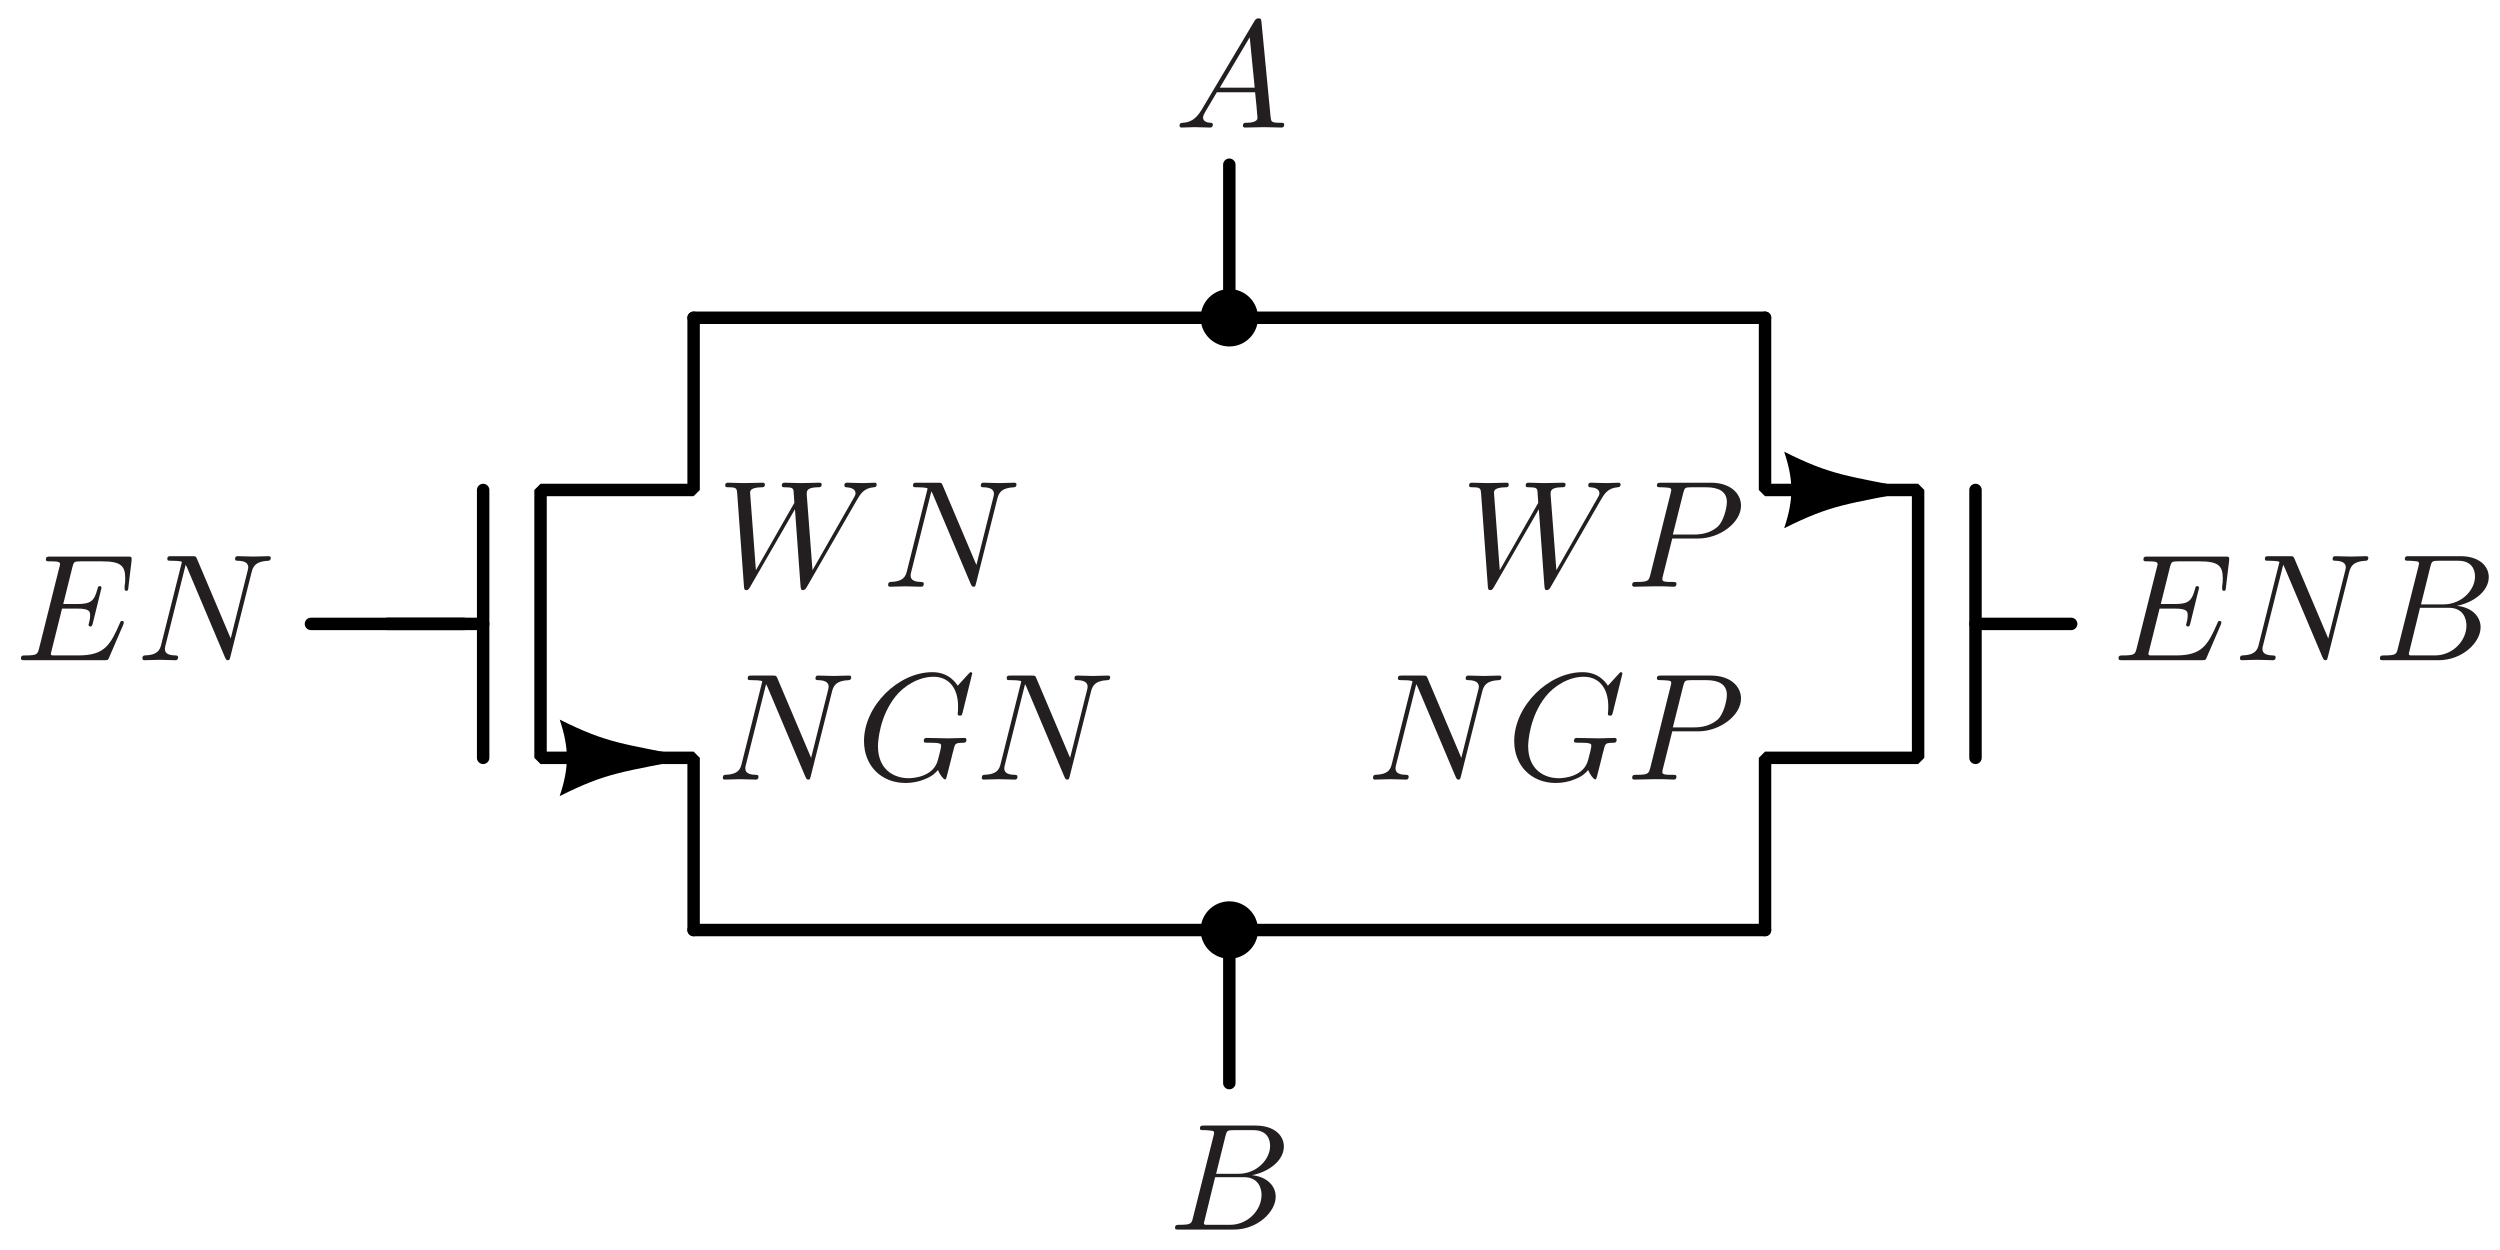
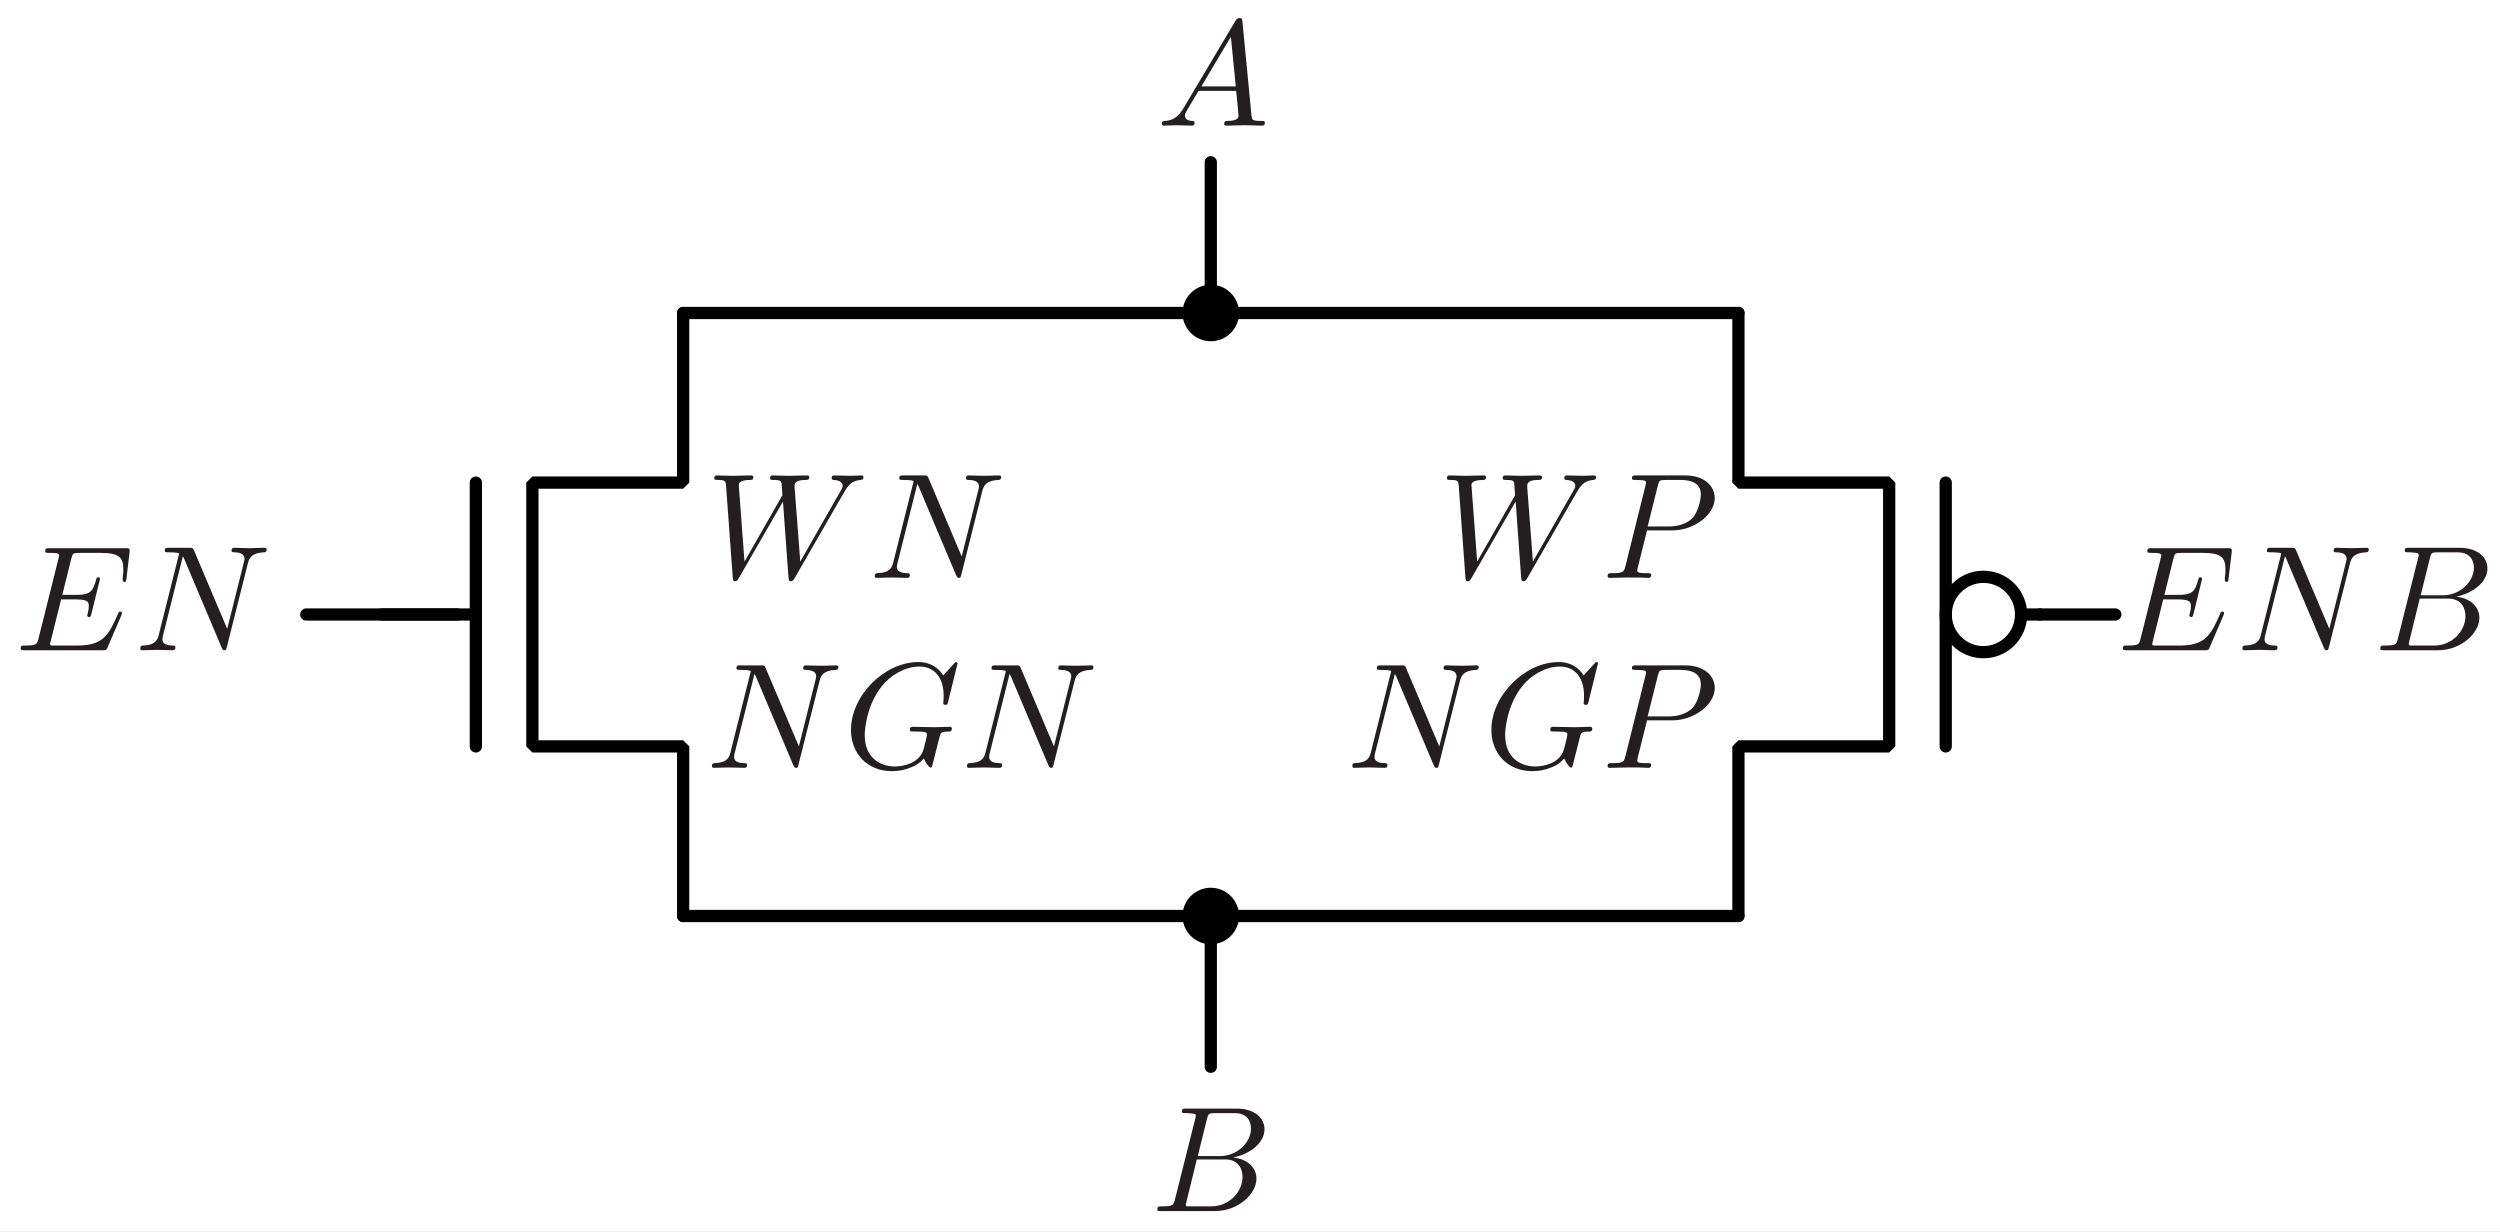
- <svg xmlns="http://www.w3.org/2000/svg" xmlns:xlink="http://www.w3.org/1999/xlink" width="196pt" height="98pt" viewBox="0 0 196 98" version="1.1">
+ <svg xmlns="http://www.w3.org/2000/svg" xmlns:xlink="http://www.w3.org/1999/xlink" width="199pt" height="98pt" viewBox="0 0 199 98" version="1.1">
  <rect width="100%" height="100%" fill="white" />
  <defs>
    <g>
      <symbol overflow="visible" id="glyph0-0">
        <path style="stroke:none;" d="" />
      </symbol>
      <symbol overflow="visible" id="glyph0-1">
        <path style="stroke:none;" d="M 10.969 -6.781 C 11.266 -7.297 11.547 -7.734 12.297 -7.797 C 12.406 -7.812 12.531 -7.812 12.531 -8.031 C 12.531 -8.078 12.484 -8.156 12.391 -8.156 C 12.094 -8.156 11.766 -8.125 11.469 -8.125 C 11.062 -8.125 10.609 -8.156 10.219 -8.156 C 10.141 -8.156 10 -8.156 10 -7.938 C 10 -7.812 10.094 -7.797 10.172 -7.797 C 10.453 -7.781 10.875 -7.688 10.875 -7.328 C 10.875 -7.203 10.812 -7.094 10.719 -6.938 L 7.5 -1.297 L 7.047 -7.234 C 7.047 -7.469 7.016 -7.781 7.891 -7.797 C 8.094 -7.797 8.219 -7.797 8.219 -8.031 C 8.219 -8.156 8.078 -8.156 8.031 -8.156 C 7.547 -8.156 7.047 -8.125 6.578 -8.125 C 6.297 -8.125 5.594 -8.156 5.312 -8.156 C 5.25 -8.156 5.094 -8.156 5.094 -7.922 C 5.094 -7.797 5.219 -7.797 5.375 -7.797 C 5.906 -7.797 5.984 -7.719 6.016 -7.5 L 6.078 -6.578 L 3.062 -1.297 L 2.609 -7.359 C 2.609 -7.5 2.609 -7.781 3.516 -7.797 C 3.641 -7.797 3.766 -7.797 3.766 -8.031 C 3.766 -8.156 3.625 -8.156 3.594 -8.156 C 3.125 -8.156 2.625 -8.125 2.125 -8.125 C 1.703 -8.125 1.281 -8.156 0.875 -8.156 C 0.812 -8.156 0.656 -8.156 0.656 -7.938 C 0.656 -7.797 0.766 -7.797 0.953 -7.797 C 1.547 -7.797 1.562 -7.688 1.594 -7.344 L 2.125 -0.047 C 2.141 0.172 2.156 0.266 2.312 0.266 C 2.469 0.266 2.5 0.188 2.609 0.016 L 6.125 -6.078 L 6.562 -0.047 C 6.594 0.203 6.609 0.266 6.75 0.266 C 6.906 0.266 6.984 0.141 7.047 0.031 Z M 10.969 -6.781 " />
      </symbol>
      <symbol overflow="visible" id="glyph0-2">
        <path style="stroke:none;" d="M 9.031 -6.906 C 9.156 -7.391 9.375 -7.75 10.328 -7.797 C 10.391 -7.797 10.531 -7.812 10.531 -8.031 C 10.531 -8.047 10.531 -8.156 10.375 -8.156 C 9.984 -8.156 9.562 -8.125 9.172 -8.125 C 8.766 -8.125 8.344 -8.156 7.953 -8.156 C 7.875 -8.156 7.734 -8.156 7.734 -7.922 C 7.734 -7.797 7.859 -7.797 7.953 -7.797 C 8.625 -7.781 8.766 -7.531 8.766 -7.266 C 8.766 -7.234 8.734 -7.047 8.719 -7.016 L 7.391 -1.703 L 4.75 -7.938 C 4.656 -8.156 4.641 -8.156 4.359 -8.156 L 2.766 -8.156 C 2.516 -8.156 2.422 -8.156 2.422 -7.922 C 2.422 -7.797 2.516 -7.797 2.75 -7.797 C 2.812 -7.797 3.562 -7.797 3.562 -7.688 L 1.953 -1.266 C 1.844 -0.781 1.641 -0.406 0.672 -0.375 C 0.594 -0.375 0.469 -0.359 0.469 -0.125 C 0.469 -0.047 0.531 0 0.625 0 C 1 0 1.422 -0.031 1.812 -0.031 C 2.219 -0.031 2.656 0 3.047 0 C 3.109 0 3.266 0 3.266 -0.234 C 3.266 -0.359 3.156 -0.375 3.031 -0.375 C 2.328 -0.391 2.234 -0.656 2.234 -0.891 C 2.234 -0.984 2.25 -1.047 2.281 -1.172 L 3.859 -7.484 C 3.906 -7.406 3.906 -7.391 3.969 -7.266 L 6.938 -0.234 C 7.031 -0.031 7.062 0 7.172 0 C 7.297 0 7.297 -0.031 7.359 -0.25 Z M 9.031 -6.906 " />
      </symbol>
      <symbol overflow="visible" id="glyph0-3">
        <path style="stroke:none;" d="M 9.078 -8.312 C 9.078 -8.344 9.062 -8.422 8.953 -8.422 C 8.922 -8.422 8.906 -8.422 8.781 -8.281 L 7.938 -7.359 C 7.828 -7.531 7.281 -8.422 5.953 -8.422 C 3.281 -8.422 0.594 -5.781 0.594 -3.016 C 0.594 -1.109 1.922 0.266 3.859 0.266 C 4.391 0.266 4.922 0.156 5.359 -0.031 C 5.953 -0.266 6.188 -0.516 6.391 -0.75 C 6.5 -0.453 6.812 -0.016 6.938 -0.016 C 7 -0.016 7.016 -0.047 7.016 -0.062 C 7.047 -0.078 7.156 -0.531 7.219 -0.781 L 7.453 -1.703 C 7.5 -1.906 7.547 -2.109 7.609 -2.312 C 7.734 -2.859 7.75 -2.875 8.422 -2.891 C 8.484 -2.891 8.625 -2.906 8.625 -3.125 C 8.625 -3.219 8.562 -3.266 8.469 -3.266 C 8.188 -3.266 7.484 -3.234 7.203 -3.234 C 6.844 -3.234 5.906 -3.266 5.531 -3.266 C 5.422 -3.266 5.281 -3.266 5.281 -3.031 C 5.281 -2.891 5.375 -2.891 5.641 -2.891 C 5.656 -2.891 6 -2.891 6.281 -2.875 C 6.594 -2.828 6.641 -2.797 6.641 -2.641 C 6.641 -2.531 6.516 -2 6.391 -1.547 C 6.062 -0.234 4.5 -0.109 4.094 -0.109 C 2.938 -0.109 1.688 -0.781 1.688 -2.625 C 1.688 -2.984 1.812 -4.953 3.062 -6.516 C 3.703 -7.328 4.859 -8.062 6.047 -8.062 C 7.266 -8.062 7.969 -7.141 7.969 -5.75 C 7.969 -5.266 7.938 -5.266 7.938 -5.141 C 7.938 -5.016 8.062 -5.016 8.109 -5.016 C 8.266 -5.016 8.266 -5.047 8.328 -5.266 Z M 9.078 -8.312 " />
      </symbol>
      <symbol overflow="visible" id="glyph0-4">
        <path style="stroke:none;" d="M 8.469 -2.781 C 8.484 -2.844 8.516 -2.922 8.516 -2.953 C 8.516 -2.969 8.516 -3.078 8.375 -3.078 C 8.266 -3.078 8.25 -3.016 8.219 -2.938 C 7.453 -1.172 7 -0.375 4.953 -0.375 L 3.219 -0.375 C 3.047 -0.375 3.031 -0.375 2.953 -0.375 C 2.828 -0.391 2.797 -0.406 2.797 -0.5 C 2.797 -0.531 2.797 -0.562 2.859 -0.781 L 3.672 -4.047 L 4.859 -4.047 C 5.875 -4.047 5.875 -3.797 5.875 -3.484 C 5.875 -3.406 5.875 -3.266 5.781 -2.906 C 5.766 -2.844 5.75 -2.812 5.75 -2.766 C 5.75 -2.719 5.797 -2.641 5.906 -2.641 C 6 -2.641 6.031 -2.703 6.078 -2.875 L 6.766 -5.672 C 6.766 -5.75 6.703 -5.812 6.625 -5.812 C 6.516 -5.812 6.484 -5.734 6.453 -5.594 C 6.203 -4.688 5.984 -4.406 4.891 -4.406 L 3.766 -4.406 L 4.484 -7.297 C 4.594 -7.703 4.609 -7.75 5.125 -7.75 L 6.812 -7.75 C 8.266 -7.75 8.625 -7.406 8.625 -6.438 C 8.625 -6.141 8.625 -6.125 8.578 -5.797 C 8.578 -5.719 8.578 -5.641 8.578 -5.578 C 8.578 -5.516 8.609 -5.438 8.719 -5.438 C 8.844 -5.438 8.859 -5.516 8.875 -5.734 L 9.125 -7.812 C 9.156 -8.125 9.094 -8.125 8.797 -8.125 L 2.766 -8.125 C 2.516 -8.125 2.406 -8.125 2.406 -7.891 C 2.406 -7.75 2.516 -7.75 2.734 -7.75 C 3.172 -7.75 3.516 -7.75 3.516 -7.547 C 3.516 -7.5 3.516 -7.469 3.453 -7.25 L 1.875 -0.938 C 1.75 -0.469 1.734 -0.375 0.781 -0.375 C 0.578 -0.375 0.453 -0.375 0.453 -0.141 C 0.453 0 0.562 0 0.781 0 L 7 0 C 7.266 0 7.281 -0.016 7.359 -0.203 Z M 8.469 -2.781 " />
      </symbol>
      <symbol overflow="visible" id="glyph0-5">
        <path style="stroke:none;" d="M 1.906 -0.938 C 1.797 -0.469 1.766 -0.375 0.828 -0.375 C 0.625 -0.375 0.5 -0.375 0.5 -0.125 C 0.5 0 0.609 0 0.828 0 L 5.094 0 C 6.984 0 8.391 -1.406 8.391 -2.578 C 8.391 -3.438 7.703 -4.141 6.531 -4.266 C 7.781 -4.5 9.031 -5.375 9.031 -6.516 C 9.031 -7.406 8.25 -8.156 6.812 -8.156 L 2.797 -8.156 C 2.562 -8.156 2.453 -8.156 2.453 -7.922 C 2.453 -7.797 2.562 -7.797 2.781 -7.797 C 2.812 -7.797 3.031 -7.797 3.234 -7.766 C 3.453 -7.75 3.562 -7.734 3.562 -7.578 C 3.562 -7.531 3.547 -7.5 3.516 -7.344 Z M 3.719 -4.375 L 4.453 -7.344 C 4.562 -7.75 4.594 -7.797 5.109 -7.797 L 6.641 -7.797 C 7.703 -7.797 7.953 -7.094 7.953 -6.562 C 7.953 -5.516 6.922 -4.375 5.469 -4.375 Z M 3.172 -0.375 C 3.016 -0.375 2.984 -0.375 2.922 -0.375 C 2.797 -0.391 2.766 -0.406 2.766 -0.5 C 2.766 -0.531 2.766 -0.562 2.828 -0.781 L 3.641 -4.109 L 5.906 -4.109 C 7.047 -4.109 7.281 -3.234 7.281 -2.719 C 7.281 -1.531 6.219 -0.375 4.812 -0.375 Z M 3.172 -0.375 " />
      </symbol>
      <symbol overflow="visible" id="glyph0-6">
        <path style="stroke:none;" d="M 3.625 -3.781 L 5.656 -3.781 C 7.344 -3.781 9.016 -5.016 9.016 -6.359 C 9.016 -7.281 8.219 -8.156 6.656 -8.156 L 2.781 -8.156 C 2.562 -8.156 2.422 -8.156 2.422 -7.938 C 2.422 -7.797 2.531 -7.797 2.766 -7.797 C 2.922 -7.797 3.141 -7.781 3.281 -7.766 C 3.484 -7.75 3.547 -7.703 3.547 -7.578 C 3.547 -7.531 3.531 -7.5 3.5 -7.344 L 1.906 -0.938 C 1.781 -0.469 1.75 -0.375 0.812 -0.375 C 0.609 -0.375 0.484 -0.375 0.484 -0.141 C 0.484 0 0.625 0 0.656 0 C 0.984 0 1.844 -0.031 2.172 -0.031 C 2.422 -0.031 2.688 -0.031 2.938 -0.031 C 3.203 -0.031 3.469 0 3.719 0 C 3.797 0 3.953 0 3.953 -0.234 C 3.953 -0.375 3.844 -0.375 3.625 -0.375 C 3.172 -0.375 2.844 -0.375 2.844 -0.578 C 2.844 -0.656 2.875 -0.719 2.875 -0.781 Z M 4.484 -7.344 C 4.594 -7.75 4.609 -7.797 5.125 -7.797 L 6.281 -7.797 C 7.266 -7.797 7.906 -7.469 7.906 -6.641 C 7.906 -6.188 7.656 -5.156 7.203 -4.719 C 6.594 -4.188 5.875 -4.094 5.359 -4.094 L 3.672 -4.094 Z M 4.484 -7.344 " />
      </symbol>
      <symbol overflow="visible" id="glyph0-7">
        <path style="stroke:none;" d="M 2.141 -1.375 C 1.656 -0.578 1.188 -0.406 0.672 -0.375 C 0.531 -0.359 0.422 -0.359 0.422 -0.125 C 0.422 -0.062 0.484 0 0.578 0 C 0.891 0 1.266 -0.031 1.609 -0.031 C 2 -0.031 2.422 0 2.797 0 C 2.875 0 3.031 0 3.031 -0.234 C 3.031 -0.359 2.922 -0.375 2.828 -0.375 C 2.562 -0.391 2.266 -0.484 2.266 -0.781 C 2.266 -0.938 2.344 -1.062 2.438 -1.234 L 3.344 -2.766 L 6.344 -2.766 C 6.375 -2.516 6.531 -0.891 6.531 -0.766 C 6.531 -0.406 5.922 -0.375 5.672 -0.375 C 5.516 -0.375 5.391 -0.375 5.391 -0.125 C 5.391 0 5.531 0 5.562 0 C 6.047 0 6.562 -0.031 7.047 -0.031 C 7.344 -0.031 8.109 0 8.406 0 C 8.469 0 8.625 0 8.625 -0.234 C 8.625 -0.375 8.5 -0.375 8.344 -0.375 C 7.609 -0.375 7.609 -0.453 7.562 -0.797 L 6.844 -8.266 C 6.812 -8.516 6.812 -8.562 6.609 -8.562 C 6.422 -8.562 6.375 -8.469 6.297 -8.359 Z M 3.578 -3.125 L 5.922 -7.078 L 6.312 -3.125 Z M 3.578 -3.125 " />
      </symbol>
    </g>
  </defs>
  <g id="surface1">
    <path style="fill:none;stroke-width:9.75;stroke-linecap:round;stroke-linejoin:bevel;stroke:rgb(0%,0%,0%);stroke-opacity:1;stroke-miterlimit:6;" d="M 543.789 730.859 L 543.789 595.859 L 423.789 595.859 L 423.789 385.859 L 543.789 385.859 L 543.789 250.859 " transform="matrix(0.1,0,0,-0.1,0,98)" />
    <path style="fill:none;stroke-width:9.75;stroke-linecap:round;stroke-linejoin:bevel;stroke:rgb(0%,0%,0%);stroke-opacity:1;stroke-miterlimit:6;" d="M 378.789 595.859 L 378.789 385.859 " transform="matrix(0.1,0,0,-0.1,0,98)" />
    <path style="fill:none;stroke-width:9.75;stroke-linecap:round;stroke-linejoin:bevel;stroke:rgb(0%,0%,0%);stroke-opacity:1;stroke-miterlimit:6;" d="M 303.789 490.859 L 378.789 490.859 " transform="matrix(0.1,0,0,-0.1,0,98)" />
-     <path style=" stroke:none;fill-rule:evenodd;fill:rgb(0%,0%,0%);fill-opacity:1;" d="M 43.879 62.414 C 47.629 60.539 48.754 60.539 54.379 59.414 C 48.754 58.289 47.629 58.289 43.879 56.414 C 44.629 58.664 44.629 60.164 43.879 62.414 " />
    <path style="fill:none;stroke-width:9.75;stroke-linecap:round;stroke-linejoin:bevel;stroke:rgb(0%,0%,0%);stroke-opacity:1;stroke-miterlimit:6;" d="M 243.789 490.859 L 363.789 490.859 " transform="matrix(0.1,0,0,-0.1,0,98)" />
+     <path style="fill:none;stroke-width:9.75;stroke-linecap:round;stroke-linejoin:bevel;stroke:rgb(0%,0%,0%);stroke-opacity:1;stroke-miterlimit:6;" d="M 1548.789 595.859 L 1548.789 385.859 " transform="matrix(0.1,0,0,-0.1,0,98)" />
+     <path style="fill:none;stroke-width:9.75;stroke-linecap:round;stroke-linejoin:bevel;stroke:rgb(0%,0%,0%);stroke-opacity:1;stroke-miterlimit:6;" d="M 1623.789 490.859 L 1608.789 490.859 " transform="matrix(0.1,0,0,-0.1,0,98)" />
    <path style="fill:none;stroke-width:9.75;stroke-linecap:round;stroke-linejoin:bevel;stroke:rgb(0%,0%,0%);stroke-opacity:1;stroke-miterlimit:6;" d="M 1383.789 730.859 L 1383.789 595.859 L 1503.789 595.859 L 1503.789 385.859 L 1383.789 385.859 L 1383.789 250.859 " transform="matrix(0.1,0,0,-0.1,0,98)" />
-     <path style="fill:none;stroke-width:9.75;stroke-linecap:round;stroke-linejoin:bevel;stroke:rgb(0%,0%,0%);stroke-opacity:1;stroke-miterlimit:6;" d="M 1548.789 595.859 L 1548.789 385.859 " transform="matrix(0.1,0,0,-0.1,0,98)" />
-     <path style="fill:none;stroke-width:9.75;stroke-linecap:round;stroke-linejoin:bevel;stroke:rgb(0%,0%,0%);stroke-opacity:1;stroke-miterlimit:6;" d="M 1623.789 490.859 L 1548.789 490.859 " transform="matrix(0.1,0,0,-0.1,0,98)" />
-     <path style=" stroke:none;fill-rule:evenodd;fill:rgb(0%,0%,0%);fill-opacity:1;" d="M 139.879 35.414 C 143.629 37.289 144.754 37.289 150.379 38.414 C 144.754 39.539 143.629 39.539 139.879 41.414 C 140.629 39.164 140.629 37.664 139.879 35.414 " />
+     <path style="fill:none;stroke-width:9.75;stroke-linecap:round;stroke-linejoin:bevel;stroke:rgb(0%,0%,0%);stroke-opacity:1;stroke-miterlimit:6;" d="M 1548.789 490.859 C 1548.789 507.422 1562.227 520.859 1578.789 520.859 C 1595.352 520.859 1608.789 507.422 1608.789 490.859 C 1608.789 474.297 1595.352 460.859 1578.789 460.859 C 1562.227 460.859 1548.789 474.297 1548.789 490.859 " transform="matrix(0.1,0,0,-0.1,0,98)" />
    <path style="fill:none;stroke-width:9.75;stroke-linecap:round;stroke-linejoin:bevel;stroke:rgb(0%,0%,0%);stroke-opacity:1;stroke-miterlimit:6;" d="M 1383.789 730.859 L 543.789 730.859 " transform="matrix(0.1,0,0,-0.1,0,98)" />
    <path style="fill:none;stroke-width:9.75;stroke-linecap:round;stroke-linejoin:bevel;stroke:rgb(0%,0%,0%);stroke-opacity:1;stroke-miterlimit:6;" d="M 1383.789 250.859 L 543.789 250.859 " transform="matrix(0.1,0,0,-0.1,0,98)" />
    <path style="fill:none;stroke-width:9.75;stroke-linecap:round;stroke-linejoin:bevel;stroke:rgb(0%,0%,0%);stroke-opacity:1;stroke-miterlimit:6;" d="M 963.789 130.859 L 963.789 250.859 " transform="matrix(0.1,0,0,-0.1,0,98)" />
    <path style="fill:none;stroke-width:9.75;stroke-linecap:round;stroke-linejoin:bevel;stroke:rgb(0%,0%,0%);stroke-opacity:1;stroke-miterlimit:6;" d="M 963.789 850.859 L 963.789 730.859 " transform="matrix(0.1,0,0,-0.1,0,98)" />
    <path style=" stroke:none;fill-rule:evenodd;fill:rgb(0%,0%,0%);fill-opacity:1;" d="M 98.629 24.914 C 98.629 23.672 97.621 22.664 96.379 22.664 C 95.137 22.664 94.129 23.672 94.129 24.914 C 94.129 26.156 95.137 27.164 96.379 27.164 C 97.621 27.164 98.629 26.156 98.629 24.914 " />
    <path style=" stroke:none;fill-rule:evenodd;fill:rgb(0%,0%,0%);fill-opacity:1;" d="M 98.629 72.914 C 98.629 71.672 97.621 70.664 96.379 70.664 C 95.137 70.664 94.129 71.672 94.129 72.914 C 94.129 74.156 95.137 75.164 96.379 75.164 C 97.621 75.164 98.629 74.156 98.629 72.914 " />
+     <path style="fill:none;stroke-width:9.75;stroke-linecap:round;stroke-linejoin:bevel;stroke:rgb(0%,0%,0%);stroke-opacity:1;stroke-miterlimit:6;" d="M 1683.789 490.859 L 1623.789 490.859 " transform="matrix(0.1,0,0,-0.1,0,98)" />
    <g style="fill:rgb(13.73%,12.16%,12.549%);fill-opacity:1;">
      <use xlink:href="#glyph0-1" x="56.2" y="46" />
    </g>
    <g style="fill:rgb(13.73%,12.16%,12.549%);fill-opacity:1;">
      <use xlink:href="#glyph0-2" x="69.16" y="46" />
    </g>
    <g style="fill:rgb(13.73%,12.16%,12.549%);fill-opacity:1;">
      <use xlink:href="#glyph0-2" x="56.2" y="61.12" />
    </g>
    <g style="fill:rgb(13.73%,12.16%,12.549%);fill-opacity:1;">
      <use xlink:href="#glyph0-3" x="67.144" y="61.12" />
    </g>
    <g style="fill:rgb(13.73%,12.16%,12.549%);fill-opacity:1;">
      <use xlink:href="#glyph0-2" x="76.504" y="61.12" />
    </g>
    <g style="fill:rgb(13.73%,12.16%,12.549%);fill-opacity:1;">
      <use xlink:href="#glyph0-4" x="1.192" y="51.76" />
    </g>
    <g style="fill:rgb(13.73%,12.16%,12.549%);fill-opacity:1;">
      <use xlink:href="#glyph0-2" x="10.696" y="51.76" />
    </g>
    <g style="fill:rgb(13.73%,12.16%,12.549%);fill-opacity:1;">
-       <use xlink:href="#glyph0-4" x="165.64" y="51.76" />
+       <use xlink:href="#glyph0-4" x="168.52" y="51.76" />
    </g>
    <g style="fill:rgb(13.73%,12.16%,12.549%);fill-opacity:1;">
-       <use xlink:href="#glyph0-2" x="175.144" y="51.76" />
+       <use xlink:href="#glyph0-2" x="178.024" y="51.76" />
    </g>
    <g style="fill:rgb(13.73%,12.16%,12.549%);fill-opacity:1;">
-       <use xlink:href="#glyph0-5" x="186.088" y="51.76" />
+       <use xlink:href="#glyph0-5" x="188.968" y="51.76" />
    </g>
    <g style="fill:rgb(13.73%,12.16%,12.549%);fill-opacity:1;">
      <use xlink:href="#glyph0-1" x="114.52" y="46" />
    </g>
    <g style="fill:rgb(13.73%,12.16%,12.549%);fill-opacity:1;">
      <use xlink:href="#glyph0-6" x="127.48" y="46" />
    </g>
    <g style="fill:rgb(13.73%,12.16%,12.549%);fill-opacity:1;">
      <use xlink:href="#glyph0-2" x="107.176" y="61.12" />
    </g>
    <g style="fill:rgb(13.73%,12.16%,12.549%);fill-opacity:1;">
      <use xlink:href="#glyph0-3" x="118.12" y="61.12" />
    </g>
    <g style="fill:rgb(13.73%,12.16%,12.549%);fill-opacity:1;">
      <use xlink:href="#glyph0-6" x="127.48" y="61.12" />
    </g>
    <g style="fill:rgb(13.73%,12.16%,12.549%);fill-opacity:1;">
      <use xlink:href="#glyph0-7" x="92.056" y="10" />
    </g>
    <g style="fill:rgb(13.73%,12.16%,12.549%);fill-opacity:1;">
      <use xlink:href="#glyph0-5" x="91.624" y="96.4" />
    </g>
  </g>
</svg>
